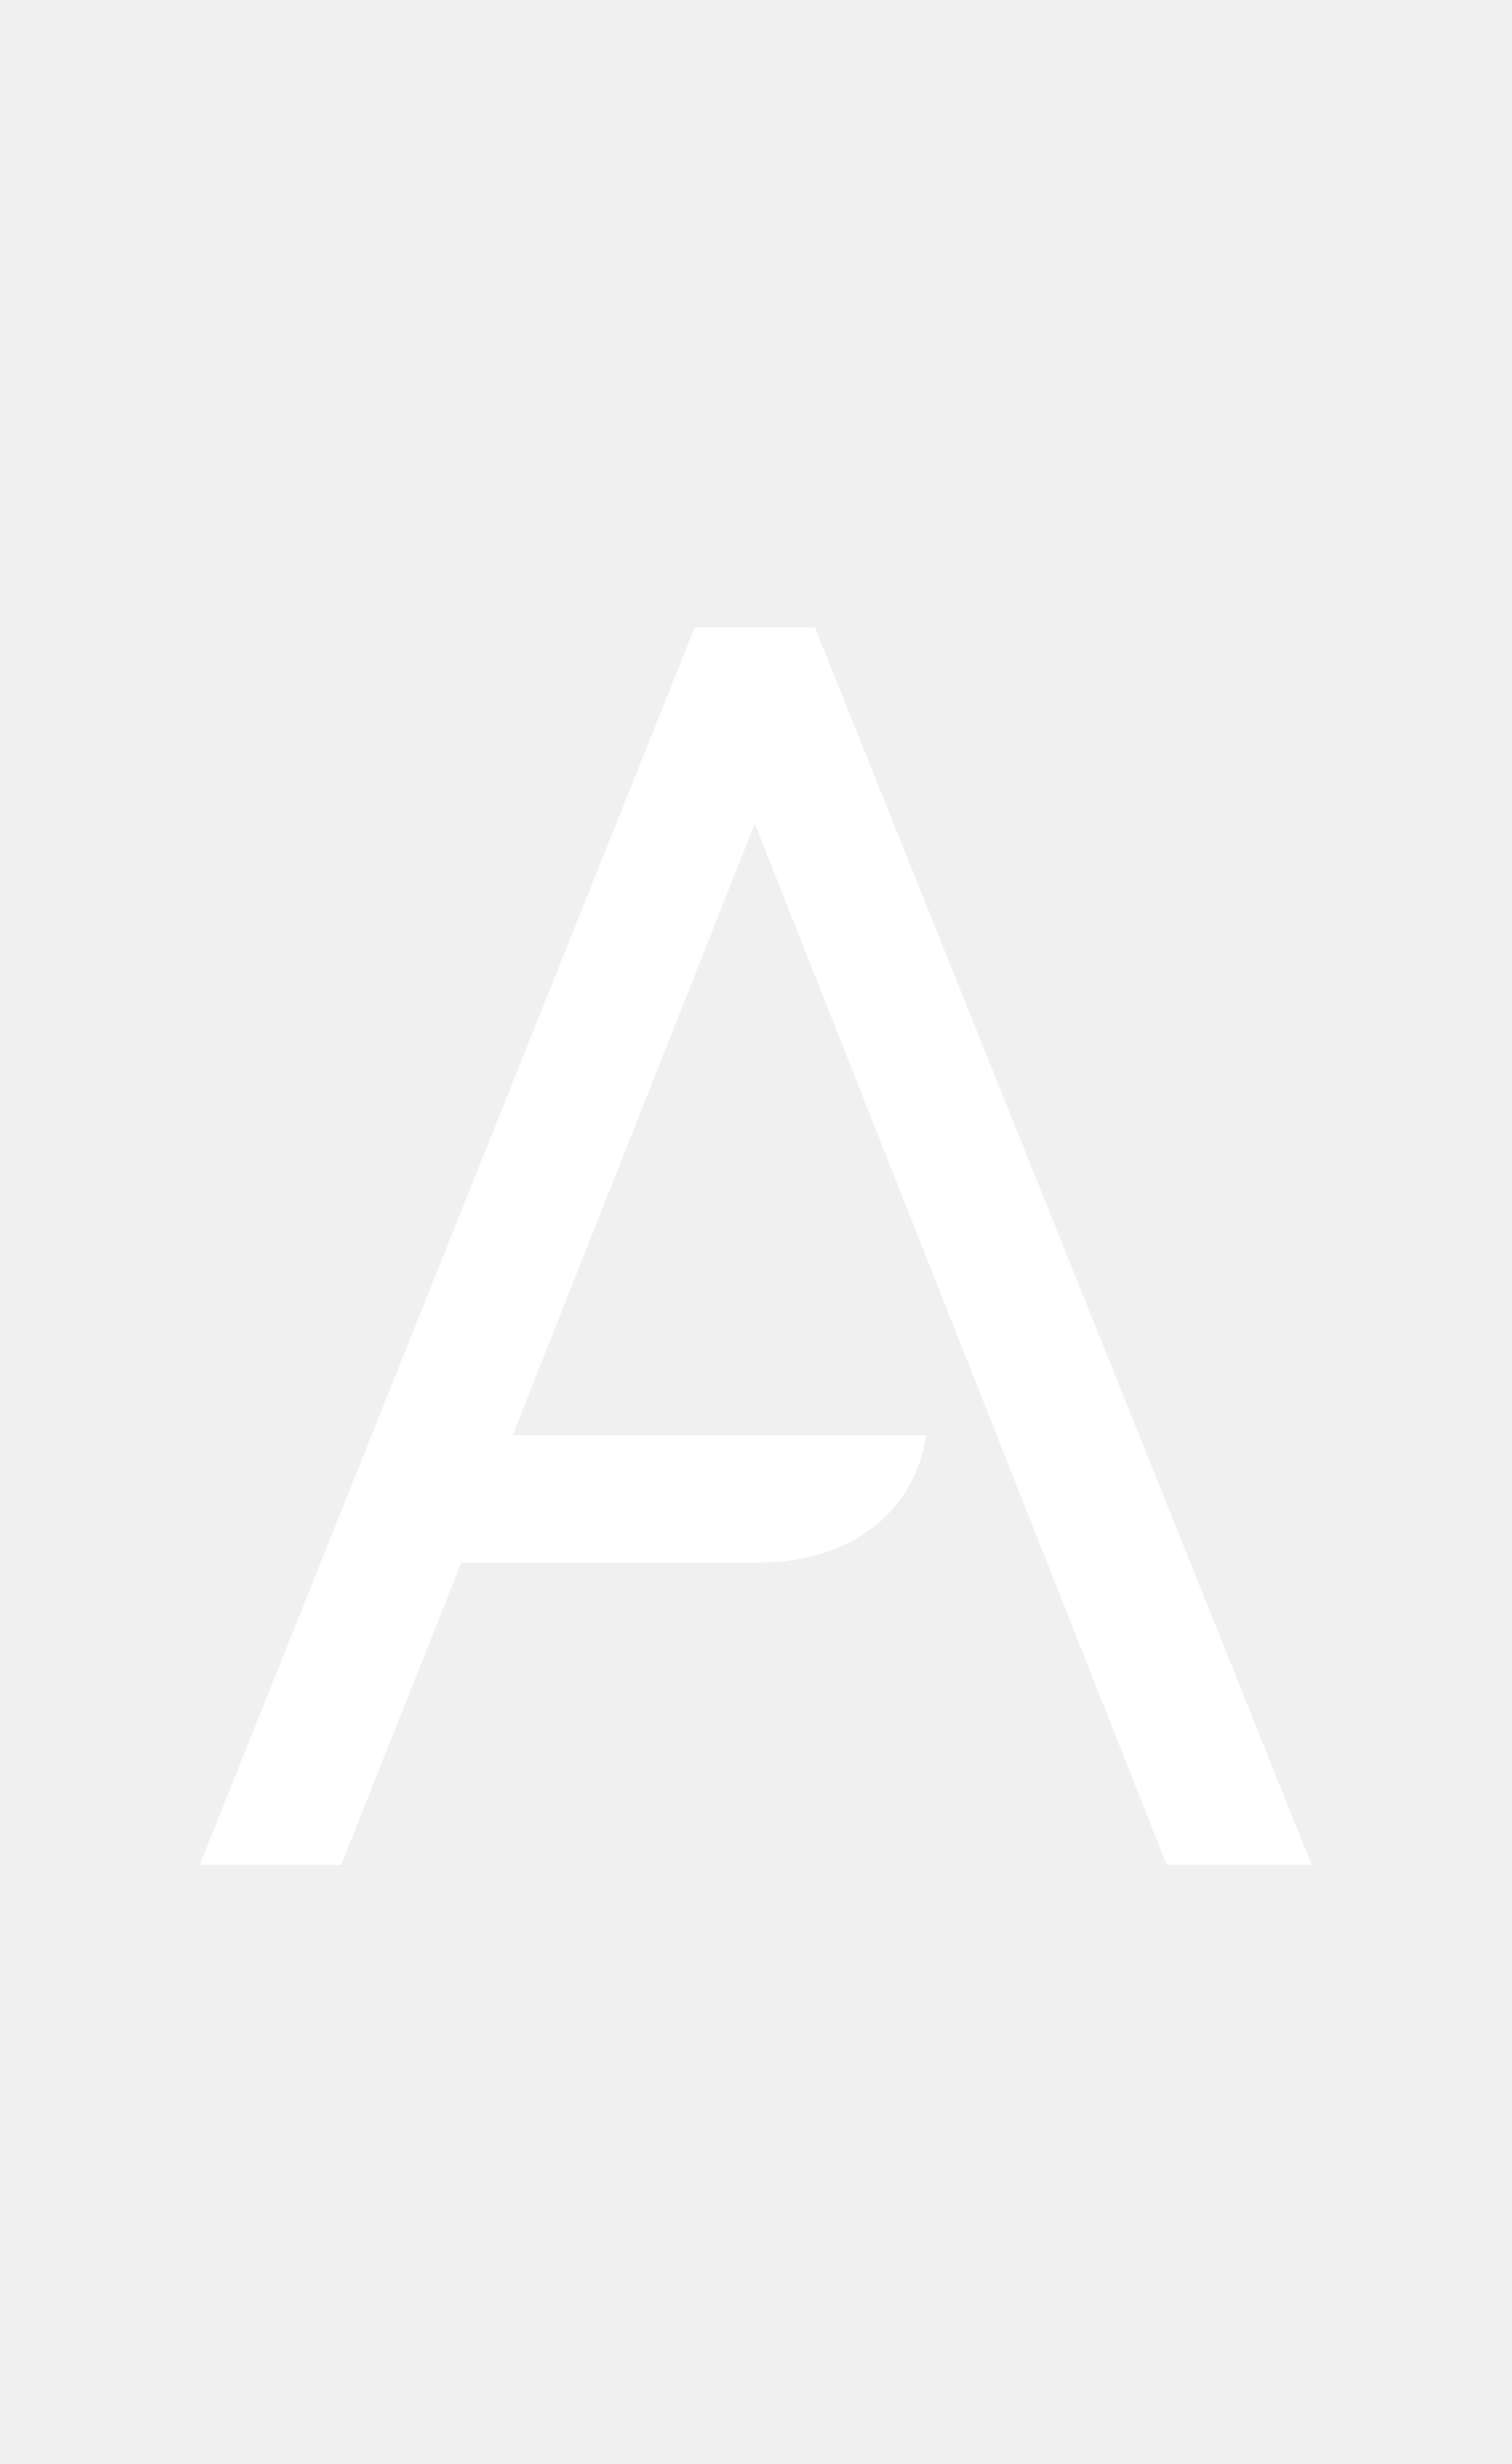
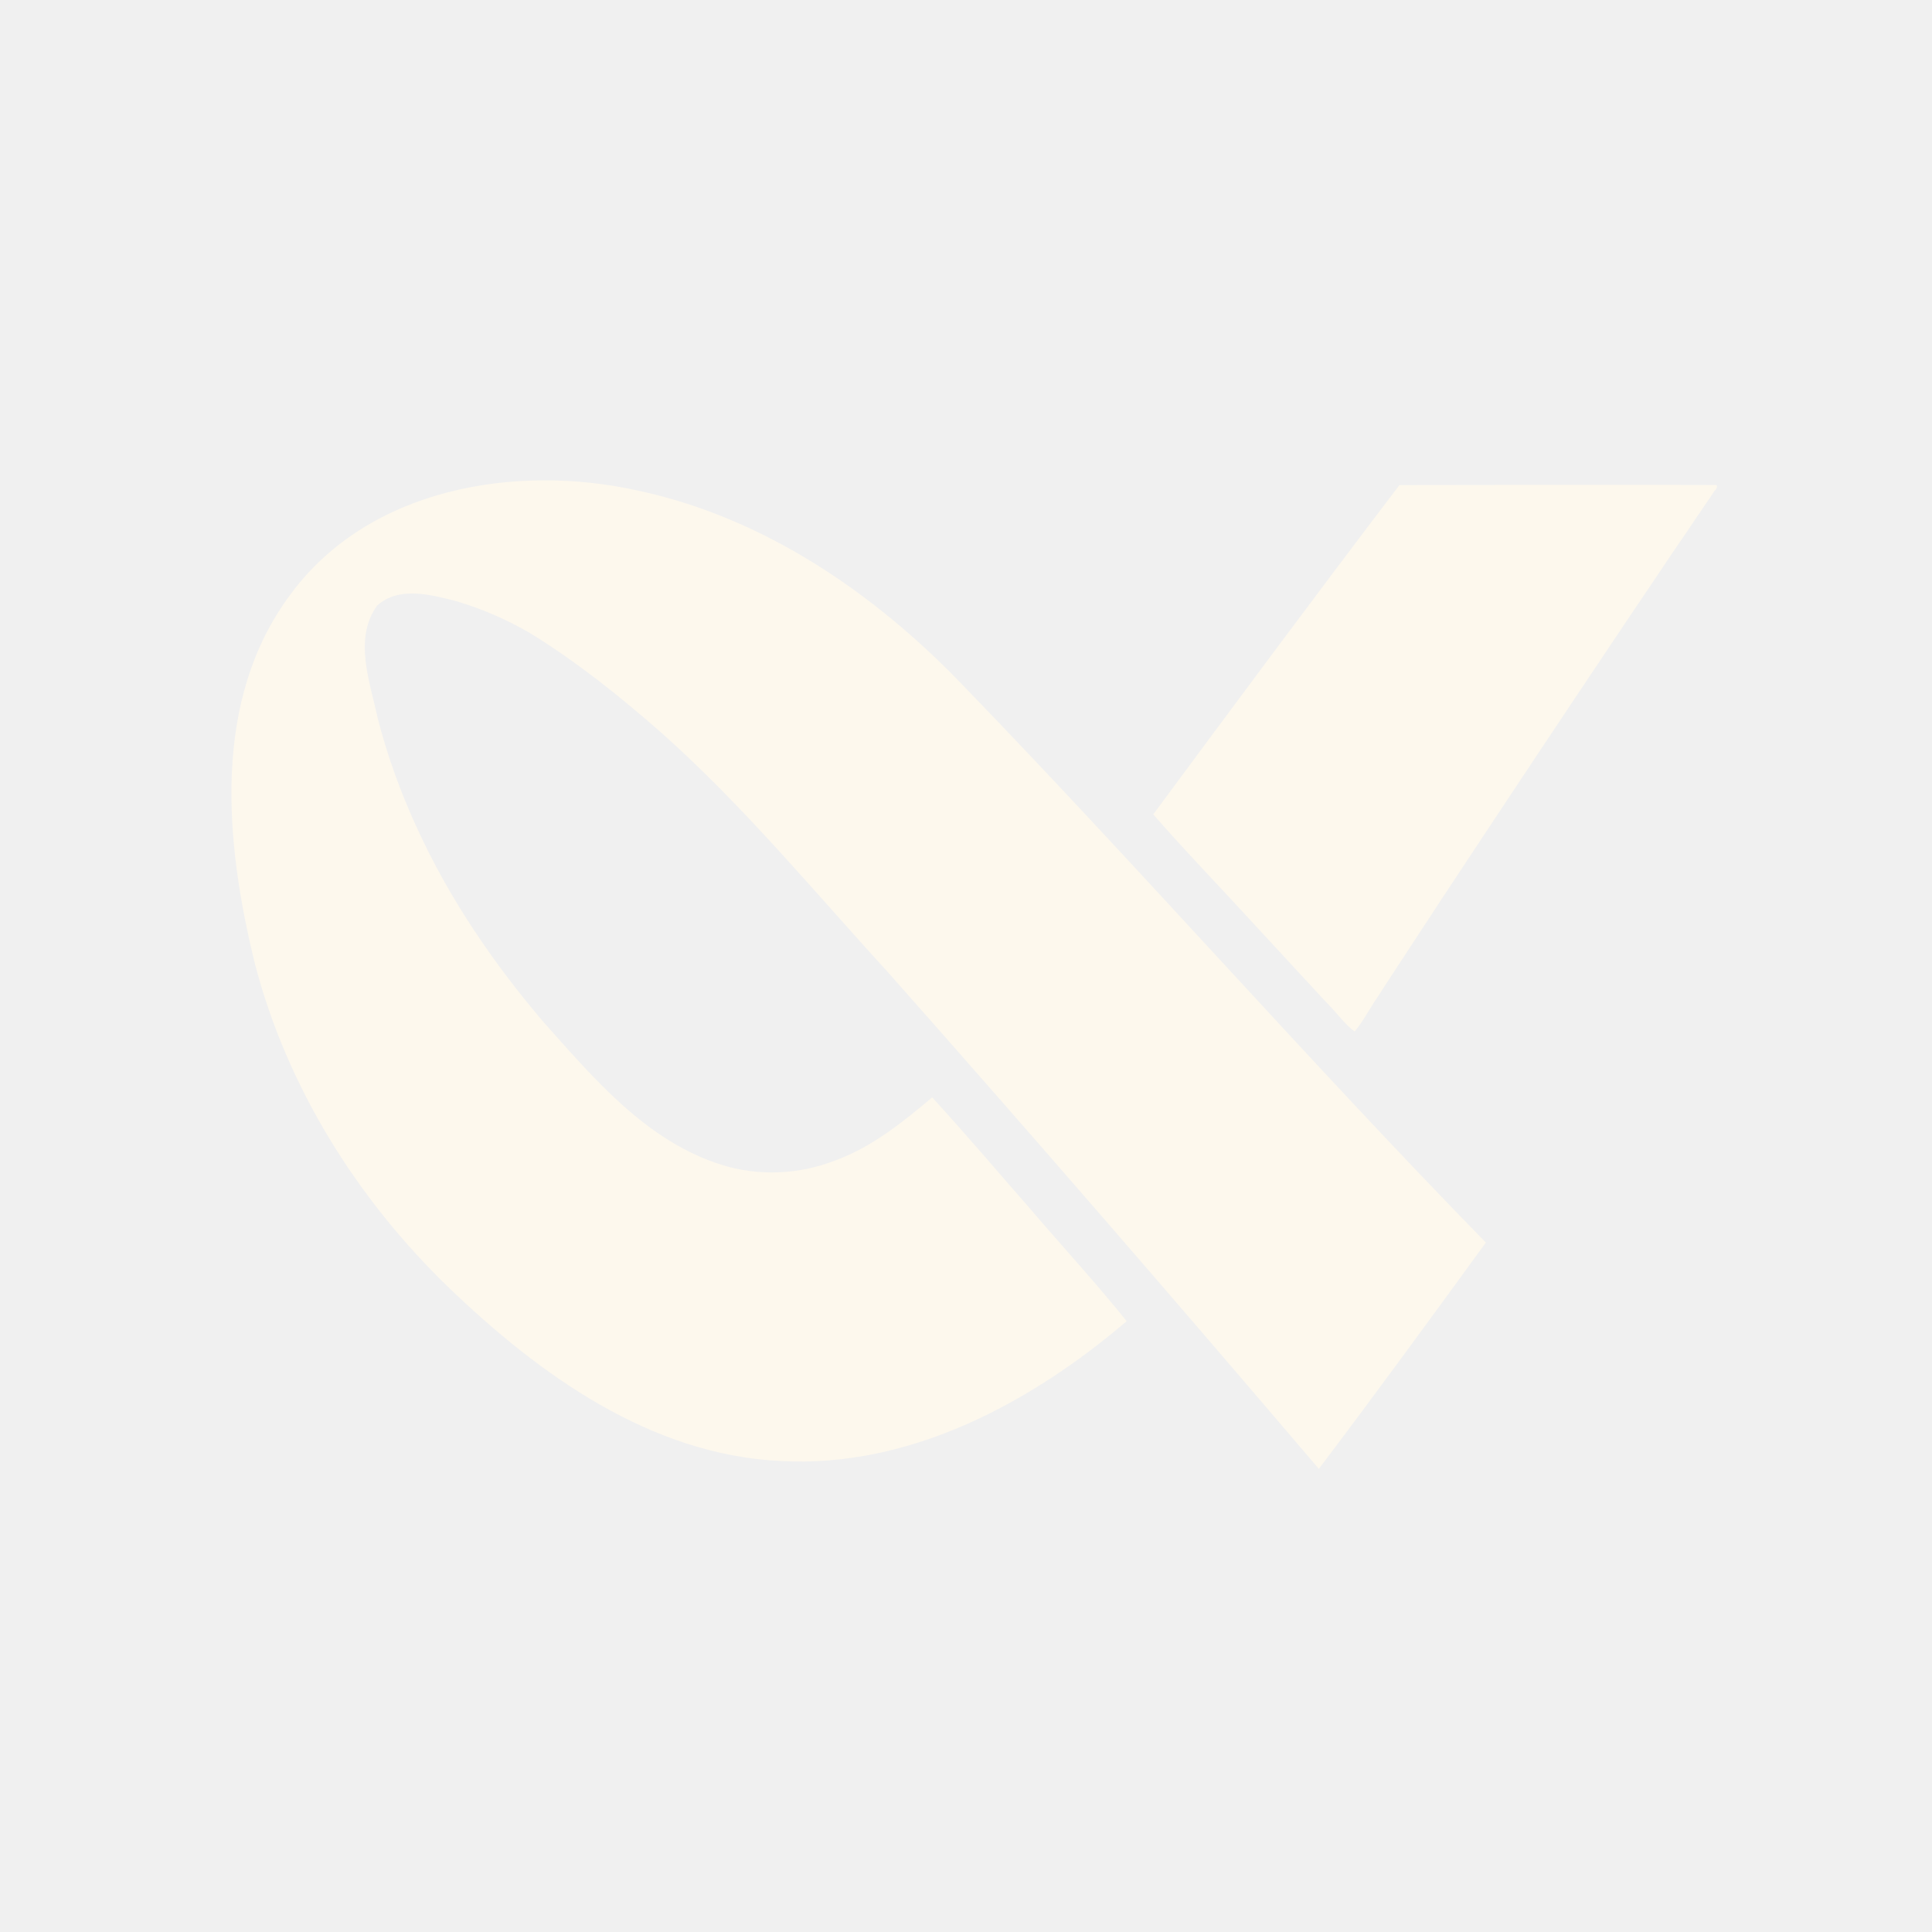
- <svg xmlns="http://www.w3.org/2000/svg" viewBox="-100 -1055 855 1394">
-   <g transform="scale(1,-1)" fill="#ffffff">
-     <path transform="translate(0,0)" d="M361 700H293L13 0H93L161 171H330C378 171 417 197 424 243H190L327 589L560 0H642Z" />
+ <svg xmlns="http://www.w3.org/2000/svg" viewBox="0 0 512 512" width="512" height="512">
+   <g fill="#fdf8ed" transform="translate(256, 256) scale(0.48) translate(-496, -308)">
+     <path d="M 584.72 504.09 C 567.71 482.96 549.09 462.72 531.37 441.99 C 513.40 421.51 495.68 400.51 477.32 380.54 C 461.20 394.12 444.13 407.95 423.93 415.32 C 403.98 423.15 381.51 424.21 361.03 417.77 C 319.40 404.66 290.36 369.91 262.33 338.48 C 234.64 305.94 210.36 270.23 192.64 231.26 C 183.72 211.84 176.44 191.65 171.13 170.93 C 166.94 151.12 157.76 127.35 170.83 109.09 C 182.71 98.17 200.28 102.95 214.21 106.46 C 228.73 110.69 242.66 116.82 255.73 124.44 C 281.49 140.38 305.24 159.38 327.97 179.36 C 373.28 219.67 411.92 266.66 452.78 311.30 C 533.05 401.89 612.40 493.60 690.80 585.63 C 721.94 544.52 752.63 502.45 783.01 460.70 C 684.66 359.99 591.72 253.67 493.69 152.39 C 445.14 101.93 384.18 60.28 314.86 45.53 C 247.32 30.47 166.29 44.07 123.09 102.78 C 79.44 161.14 86.92 239.61 103.29 306.29 C 120.98 374.71 159.77 436.61 210.42 485.54 C 260.48 533.67 321.91 577.93 393.77 581.30 C 465.16 585.22 532.04 549.03 584.72 504.09 Z" />
+     <path d="M 735.31 42.47 C 689.61 102.52 644.31 163.55 599.38 224.29 C 617.22 244.73 636.32 264.44 654.73 284.55 C 663.94 294.61 673.30 304.56 682.51 314.64 C 687.21 319.58 691.72 324.72 696.44 329.63 C 701.17 334.41 705.24 340.31 710.58 344.15 C 715.26 338.57 718.84 331.52 723.08 325.37 C 727.16 319.02 731.29 312.70 735.43 306.39 C 743.69 293.74 752.03 281.12 760.29 268.47 C 776.97 243.26 793.61 218.03 810.38 192.87 C 827.09 167.69 843.97 142.59 860.75 117.46 C 869.18 104.90 877.71 92.45 886.06 79.86 C 890.29 73.62 894.64 67.45 898.77 61.14 C 900.93 58.05 903.04 54.92 905.13 51.77 C 906.24 50.26 907.30 48.68 908.32 47.09 C 908.89 45.71 911.68 43.81 910.26 42.44 C 851.95 42.25 793.63 42.39 735.31 42.47 Z" />
  </g>
</svg>
